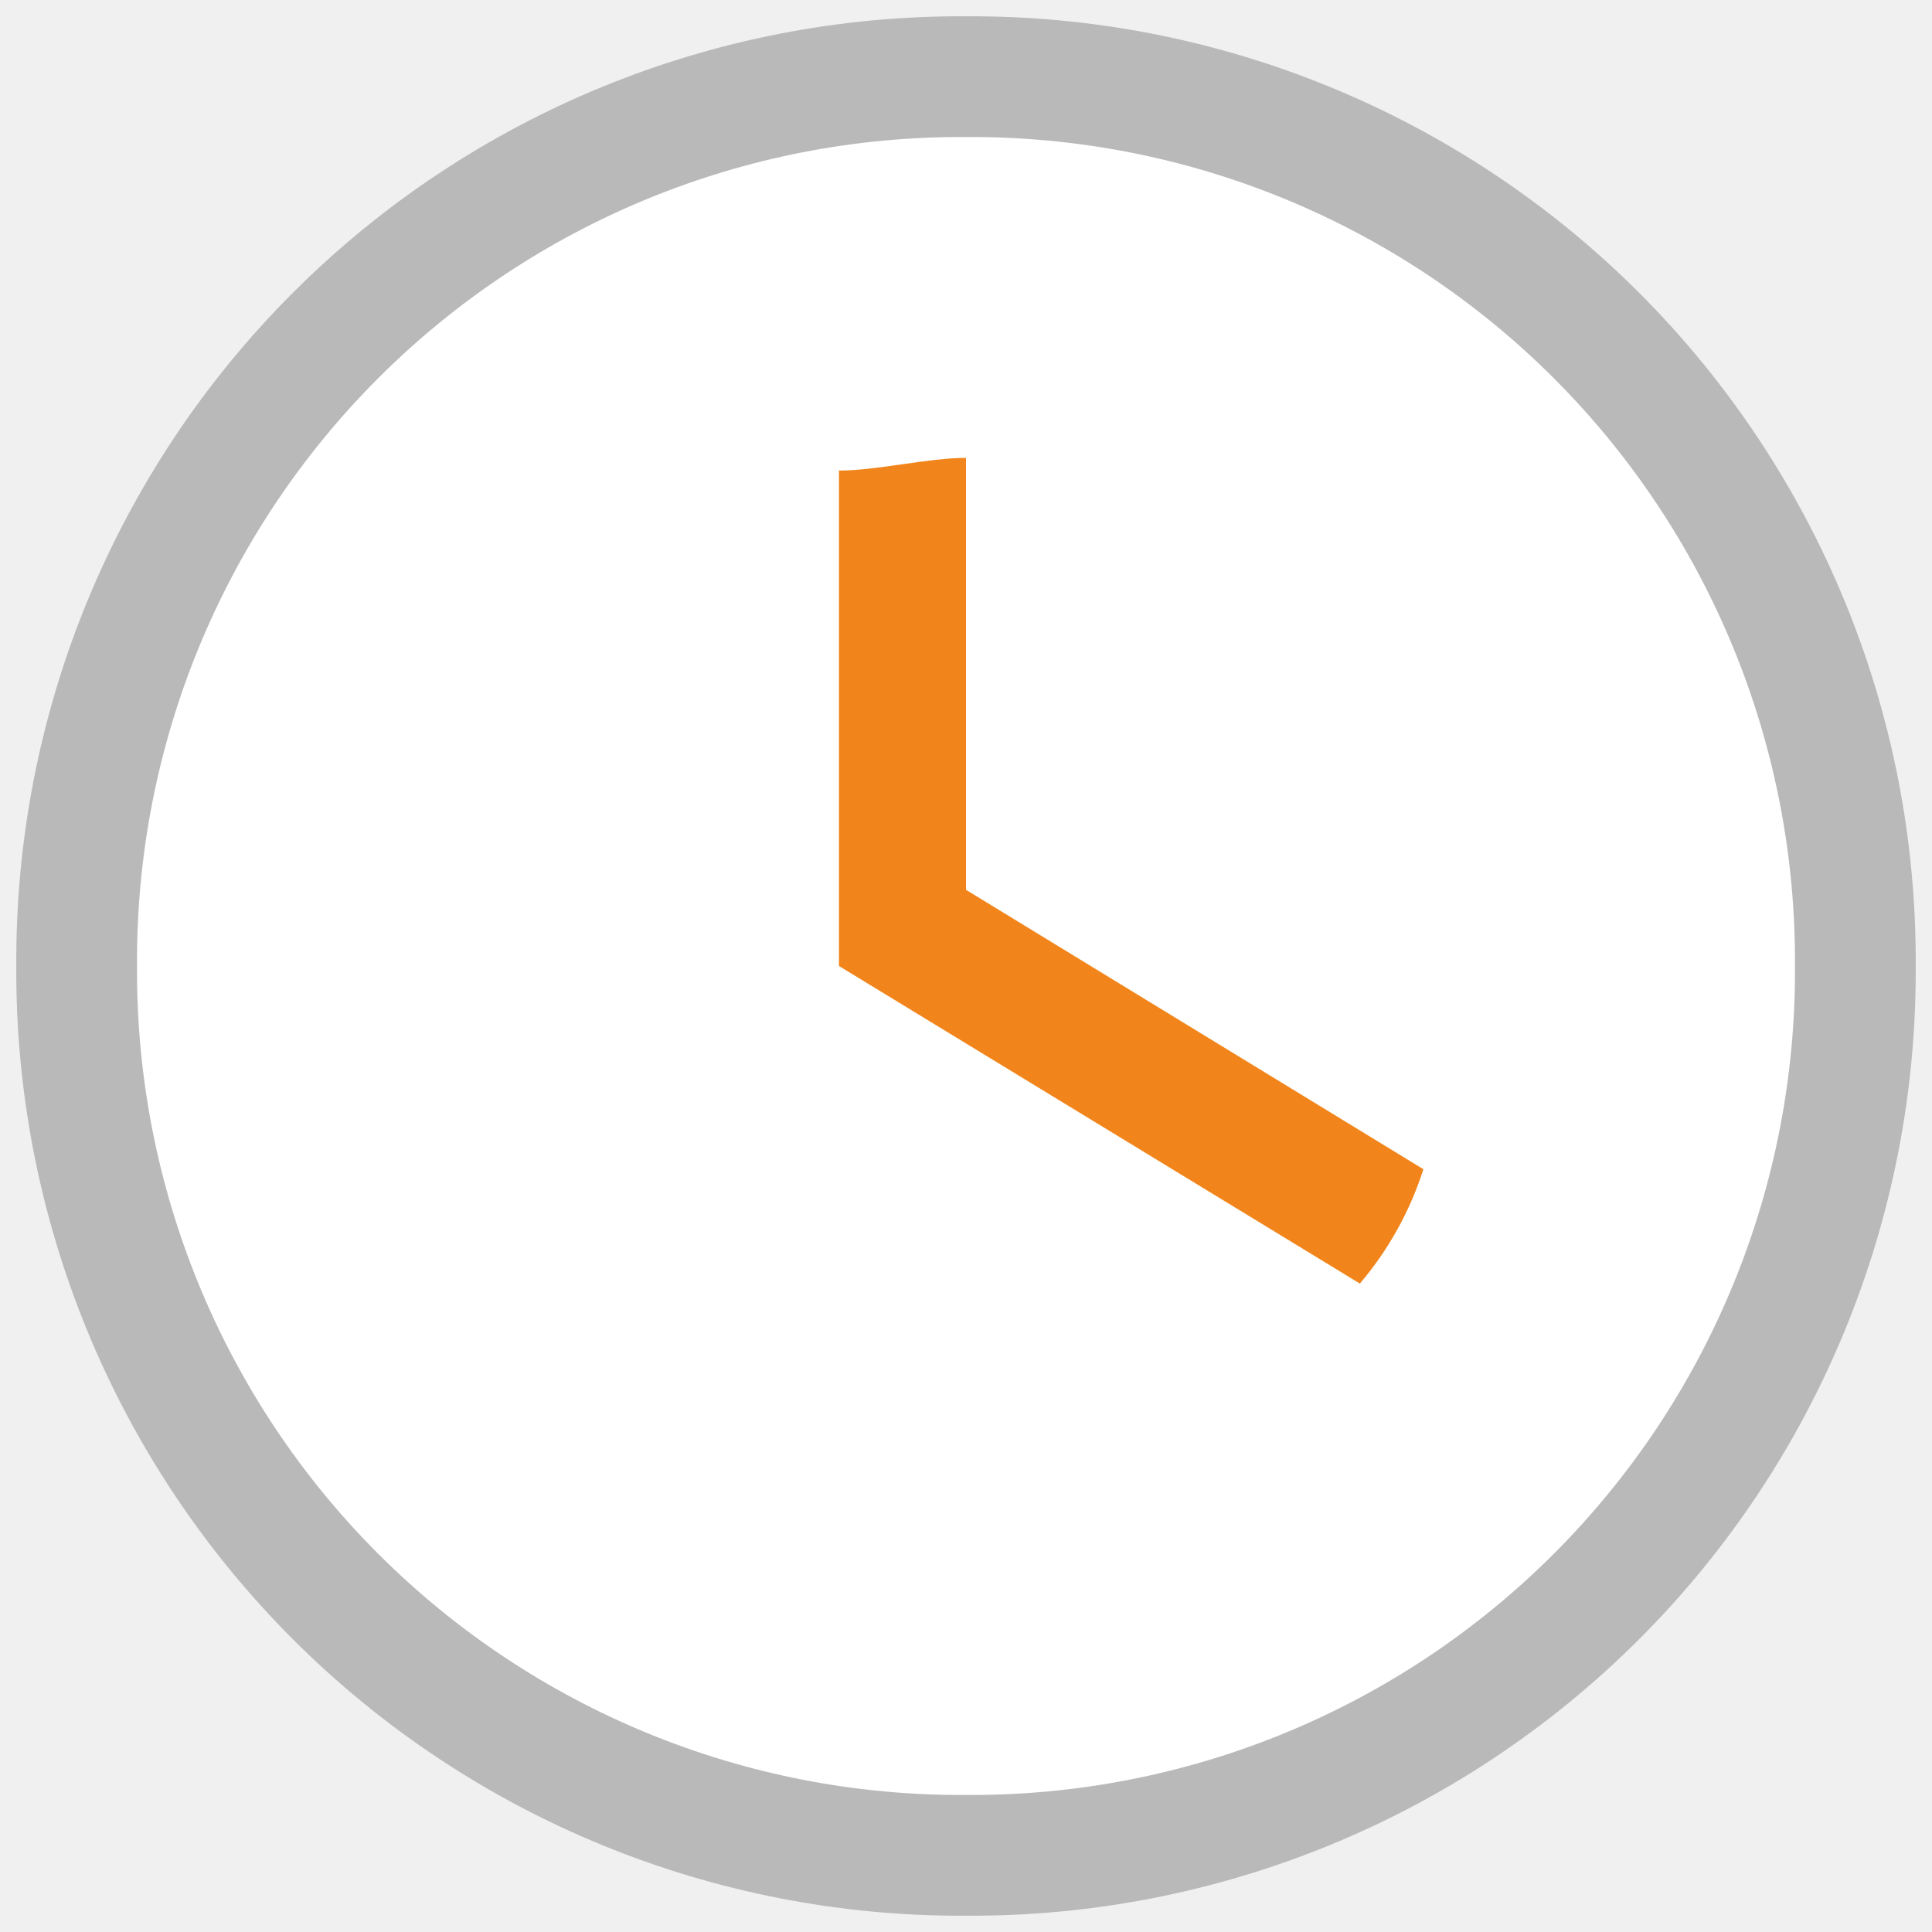
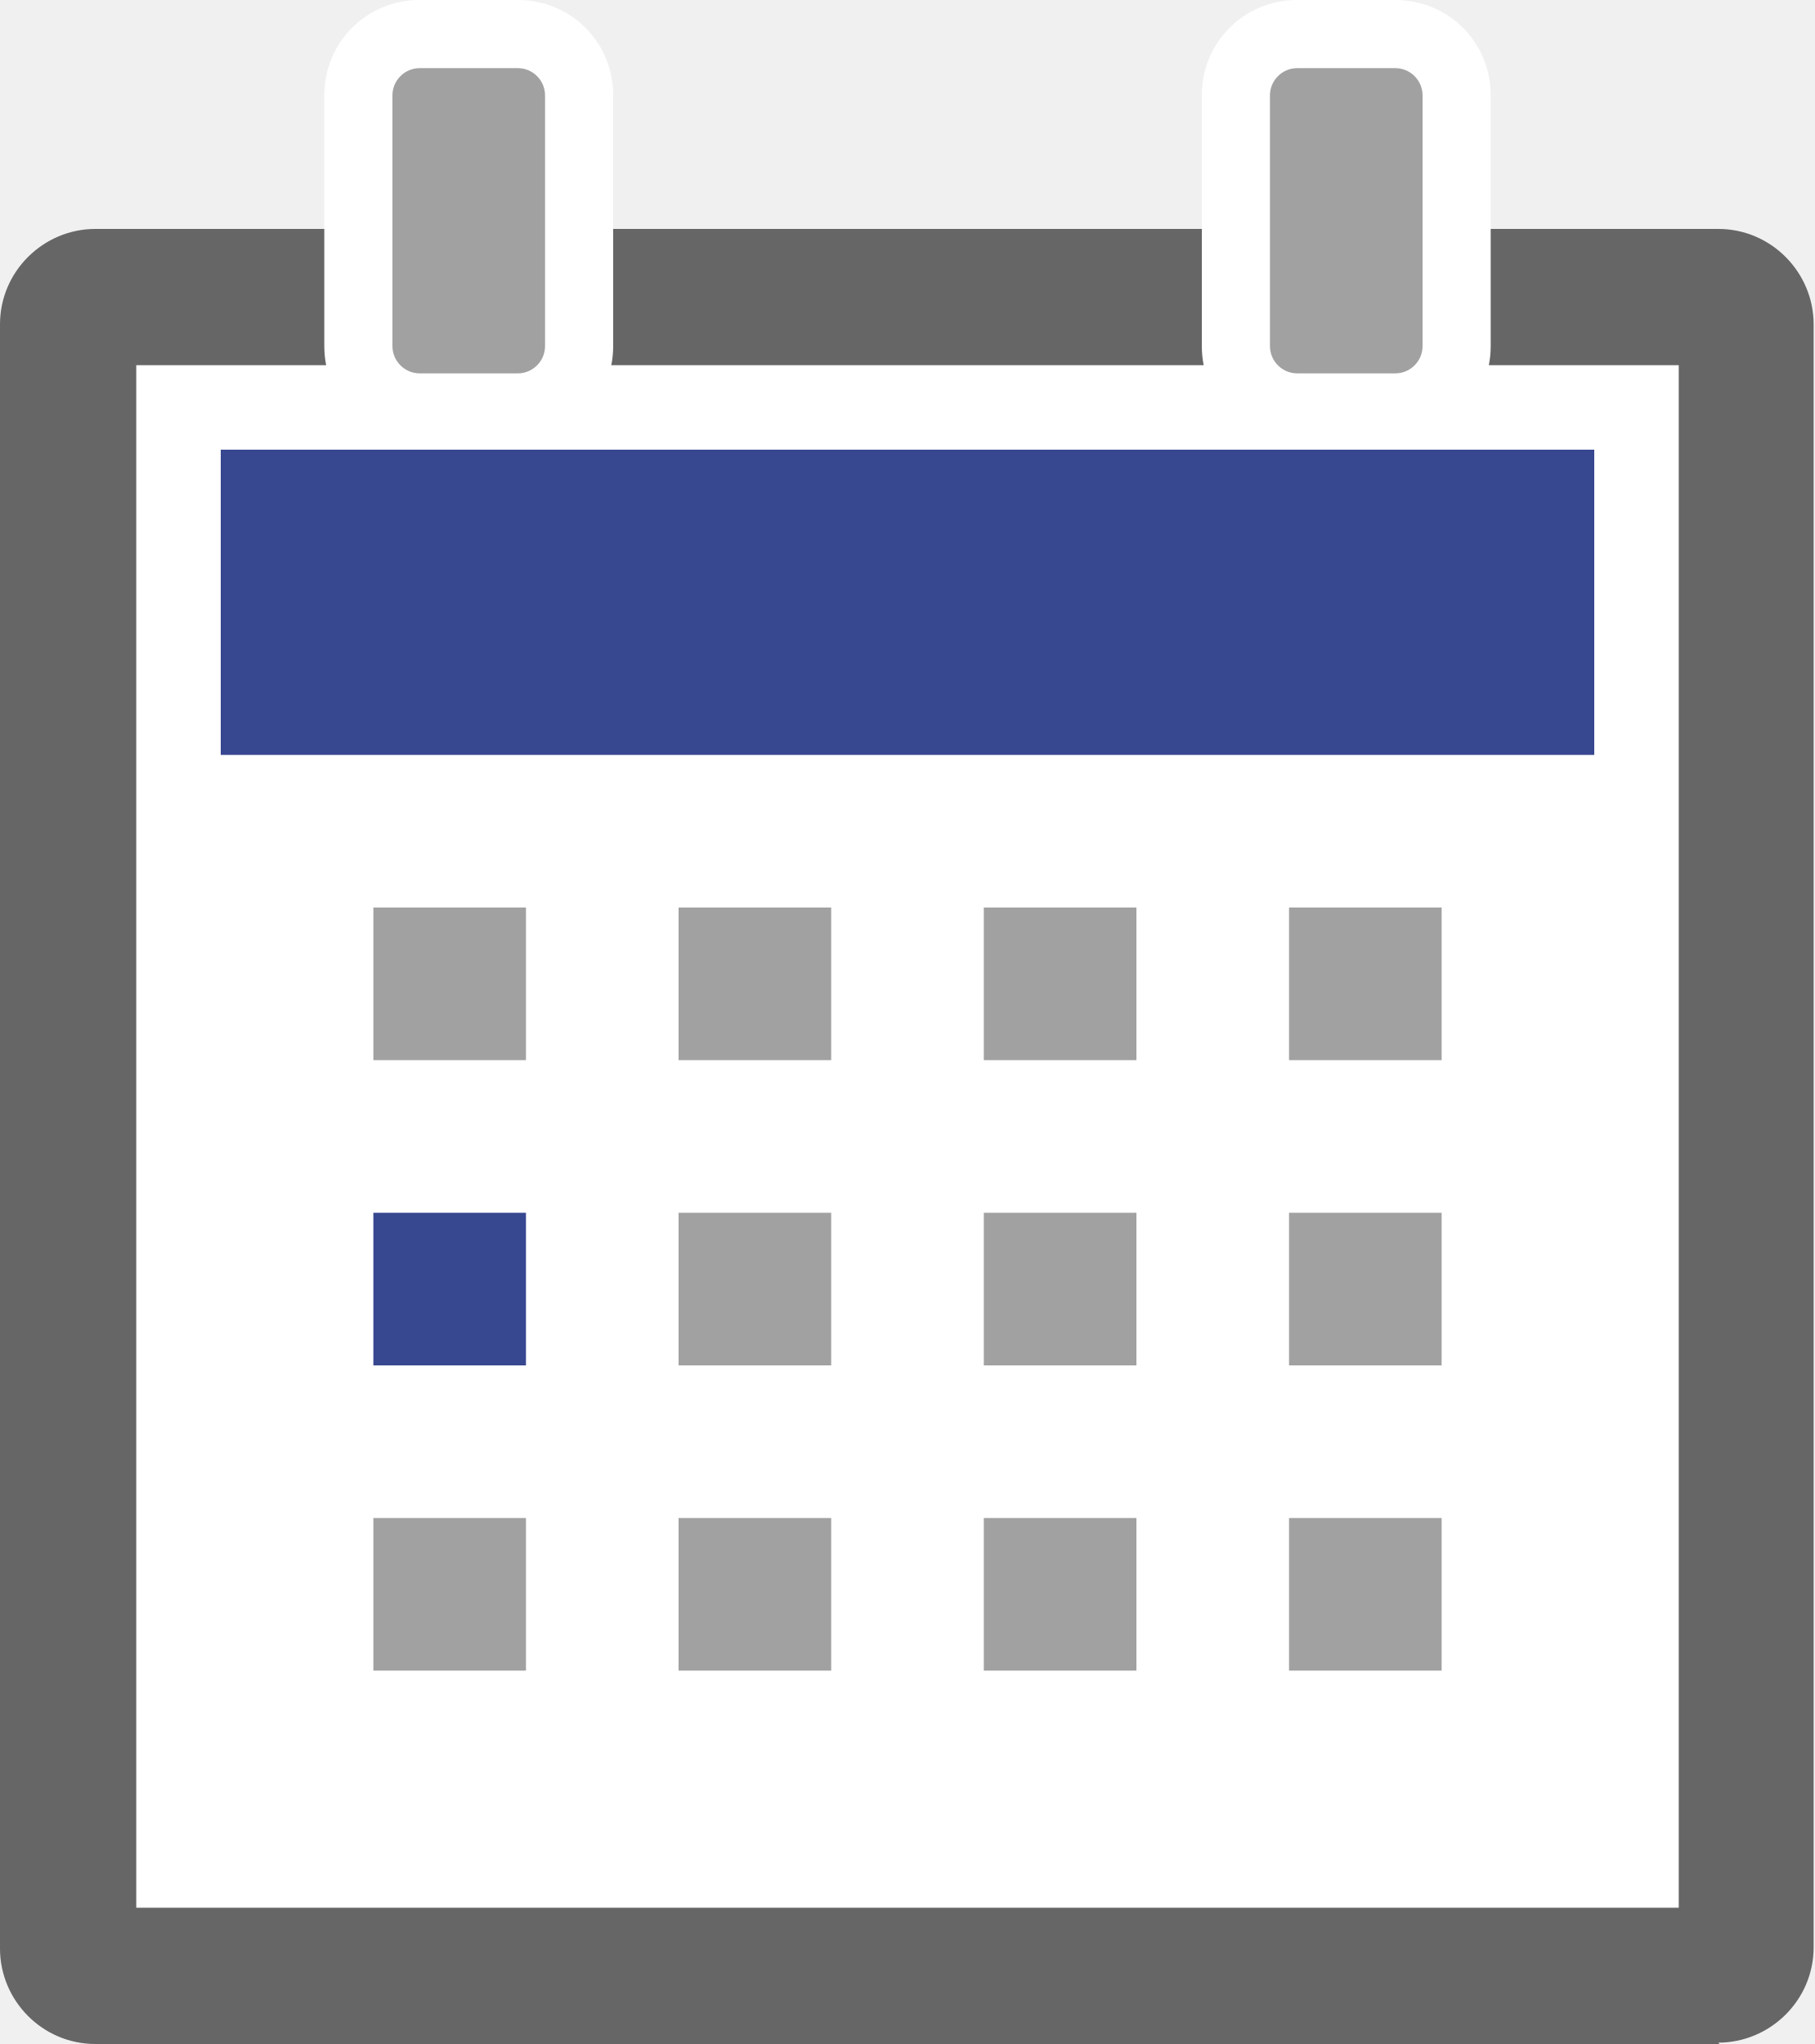
- <svg xmlns="http://www.w3.org/2000/svg" id="Ebene_1" data-name="Ebene 1" viewBox="0 0 16 16">
-   <path d="M8,.635A7.319,7.319,0,0,0,.635,8,7.319,7.319,0,0,0,8,15.365,7.319,7.319,0,0,0,15.365,8,7.319,7.319,0,0,0,8,.635Z" fill="#fff" stroke="#b9b9b9" stroke-miterlimit="10" />
-   <path d="M6.948,3.897V8l4.314,2.63a2.759,2.759,0,0,0,.526-.947L8,7.369V3.792C7.684,3.792,7.264,3.897,6.948,3.897Z" fill="#f1851b" />
+ <svg xmlns="http://www.w3.org/2000/svg" viewBox="0 0 13.32 15">
+   <path d="m12.62 14.5h-11.92c-.11 0-.2-.09-.2-.2v-11.92c0-.11.09-.2.2-.2h11.91c.11 0 .2.09.2.2v11.91c0 .11-.09.2-.2.2z" fill="#fff" />
+   <path d="m12.62 15h-11.92c-.39 0-.7-.32-.7-.7v-11.92c0-.39.32-.7.7-.7h11.91c.39 0 .7.32.7.7v11.91c0 .39-.32.7-.7.7zm-11.62-1h11.32v-11.32h-11.32z" fill="#666" />
+   <path d="m11.7 5.54h-10.08v-2.24h10.08zm-7.84 3.36h-1.12v1.12h1.12z" fill="#374790" />
+   <path d="m3.86 12.26h-1.12v-1.12h1.12zm0-5.6h-1.12v1.12h1.12zm2.24 4.48h-1.12v1.12h1.12zm0-2.24h-1.12v1.12h1.12zm0-2.24h-1.12v1.12h1.12zm2.24 4.48h-1.12v1.12h1.12zm0-2.24h-1.12v1.12h1.12zm0-2.24h-1.12v1.12h1.12zm2.24 4.48h-1.12v1.12h1.12zm0-2.24h-1.12v1.12h1.12zm0-2.24h-1.12v1.12h1.12z" fill="#a1a1a1" />
+   <path d="m9.52 2.99c-.25 0-.45-.2-.45-.45v-1.84c0-.25.2-.45.45-.45h.72c.25 0 .45.2.45.45v1.84c0 .25-.2.45-.45.45zm-6.44 0c-.25 0-.45-.2-.45-.45v-1.84c0-.25.2-.45.45-.45h.72c.25 0 .45.2.45.45v1.84c0 .25-.2.45-.45.45z" fill="#a1a1a1" />
+   <path d="m10.24.5c.11 0 .2.09.2.2v1.84c0 .11-.09.2-.2.2h-.72c-.11 0-.2-.09-.2-.2v-1.84c0-.11.09-.2.2-.2zm-6.44 0c.11 0 .2.09.2.2v1.84c0 .11-.09.2-.2.2h-.72c-.11 0-.2-.09-.2-.2v-1.84c0-.11.09-.2.2-.2zm6.44-.5h-.72c-.39 0-.7.31-.7.7v1.84c0 .39.31.7.7.7h.72c.39 0 .7-.31.7-.7v-1.84c0-.39-.31-.7-.7-.7zm-6.44 0h-.72c-.39 0-.7.31-.7.7v1.84c0 .39.31.7.7.7h.72c.39 0 .7-.31.7-.7v-1.84c0-.39-.31-.7-.7-.7z" fill="#fff" />
</svg>
